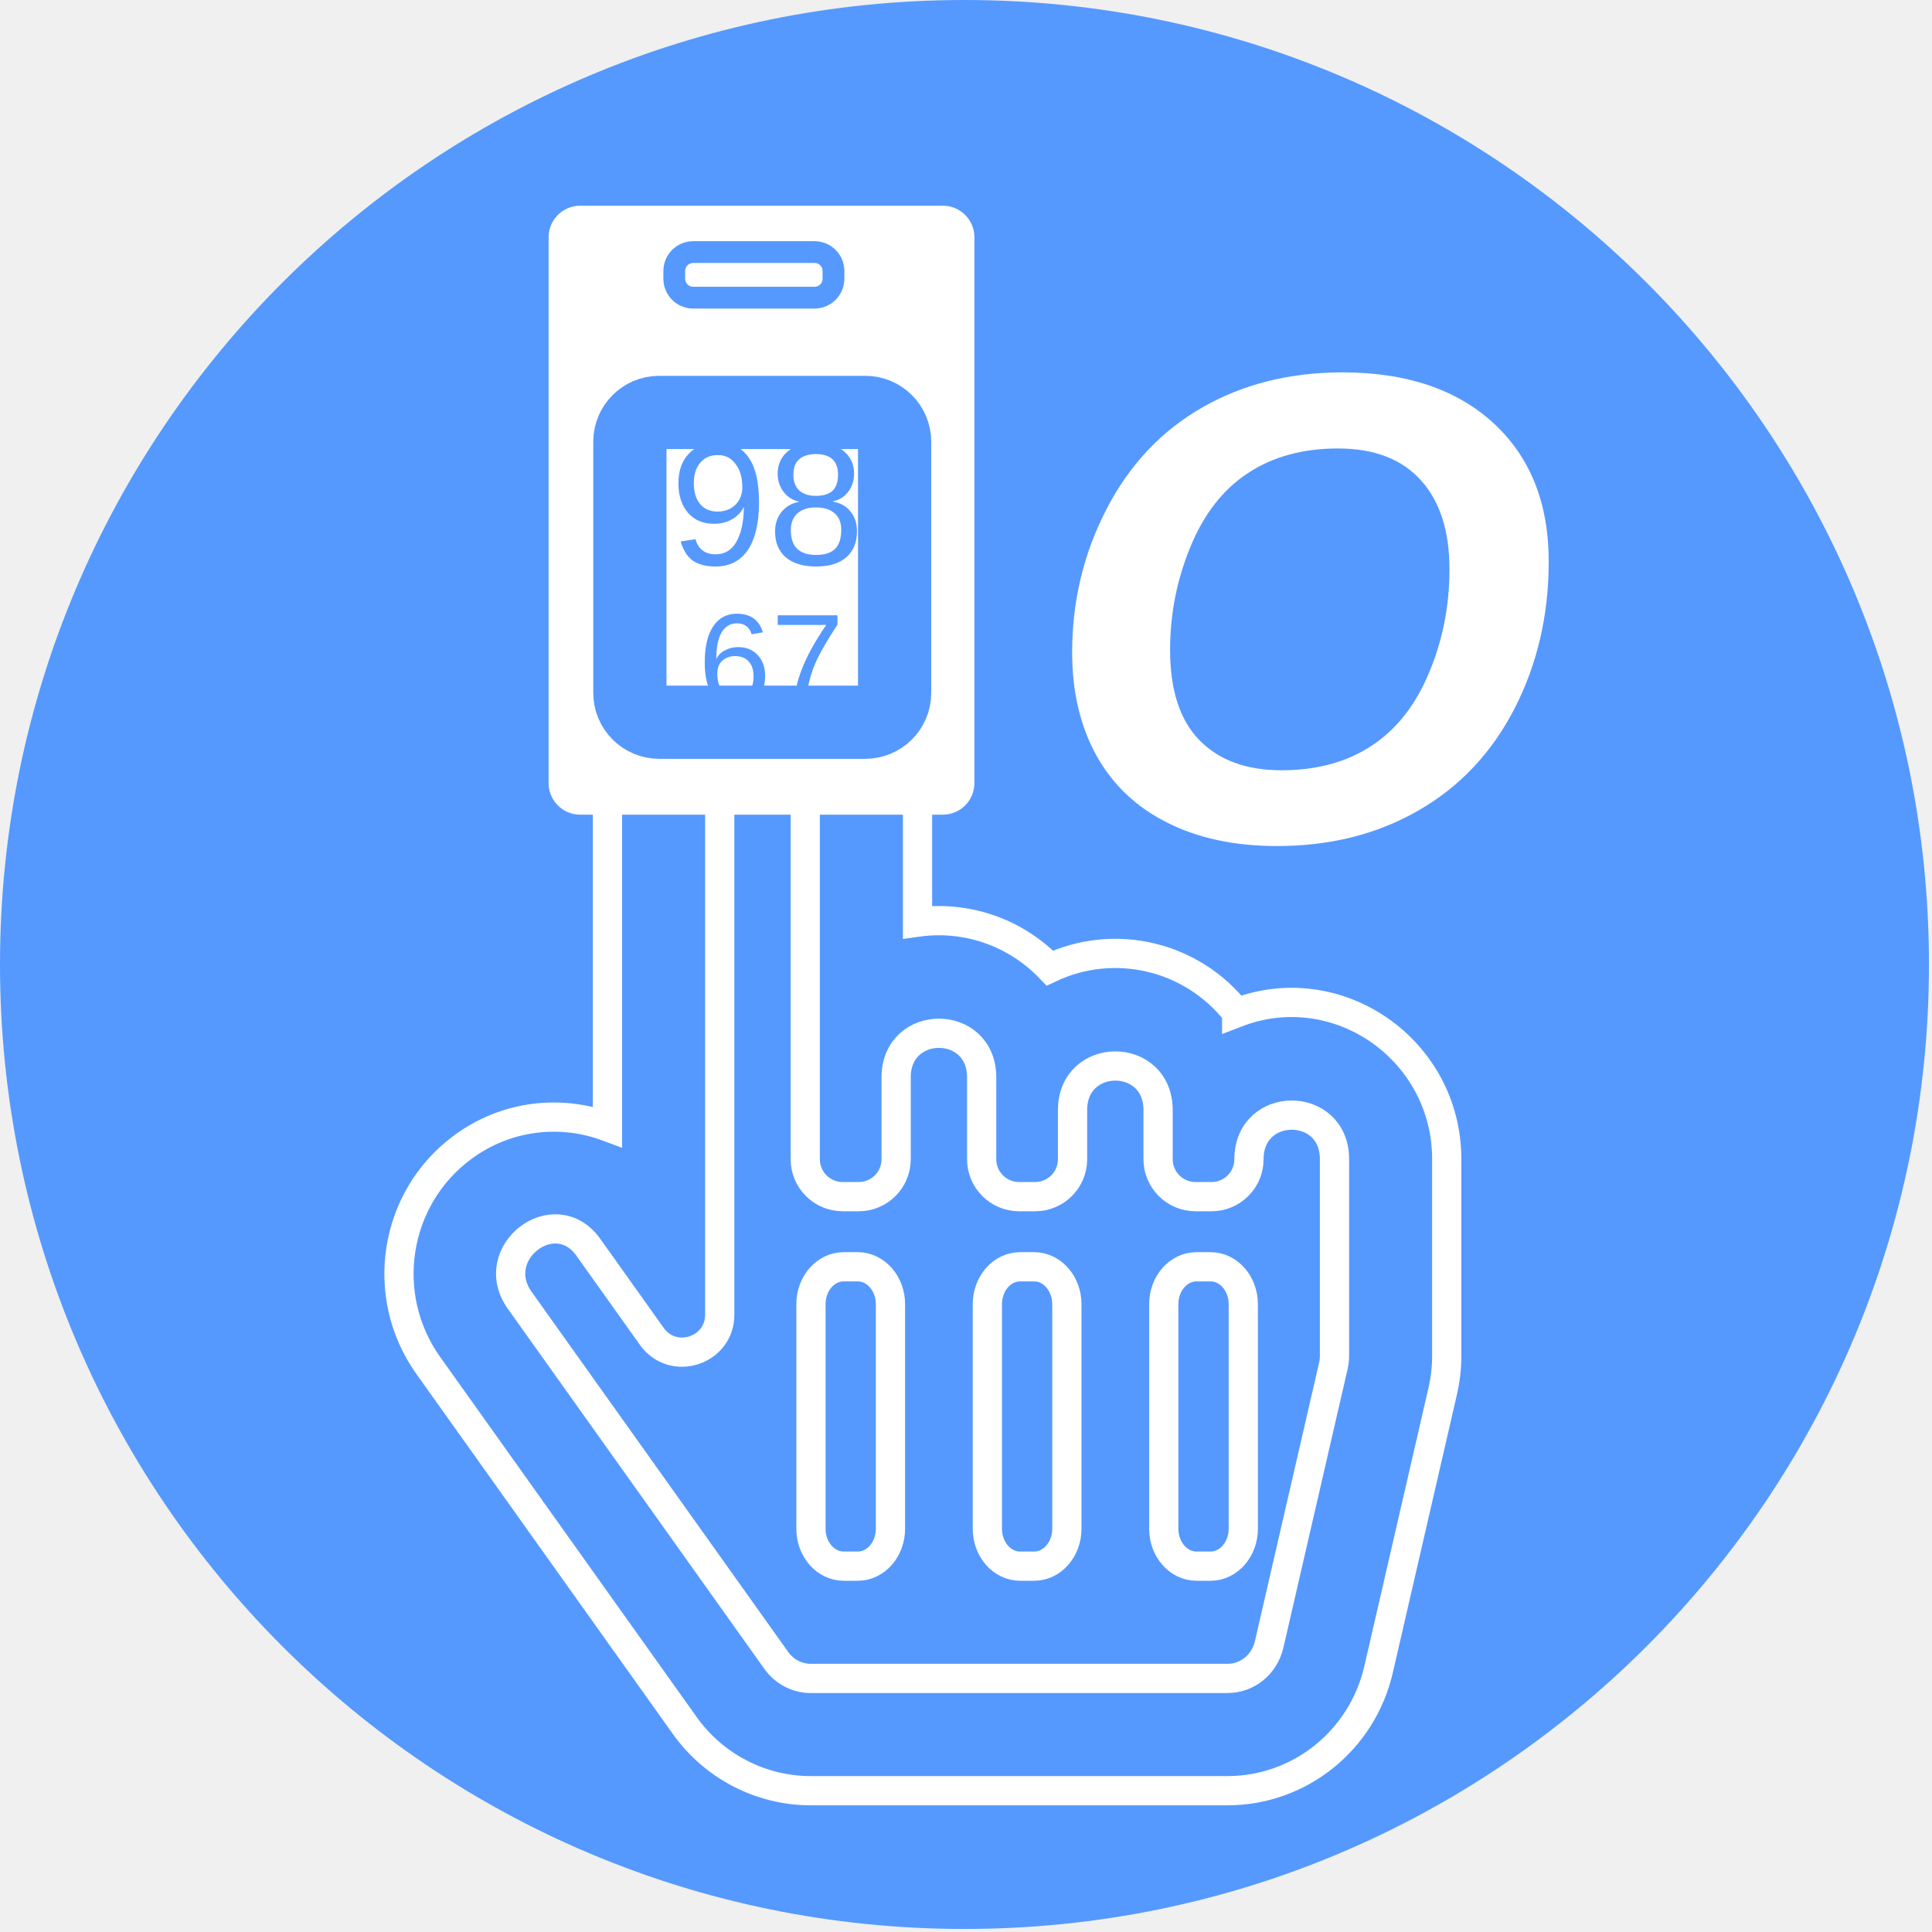
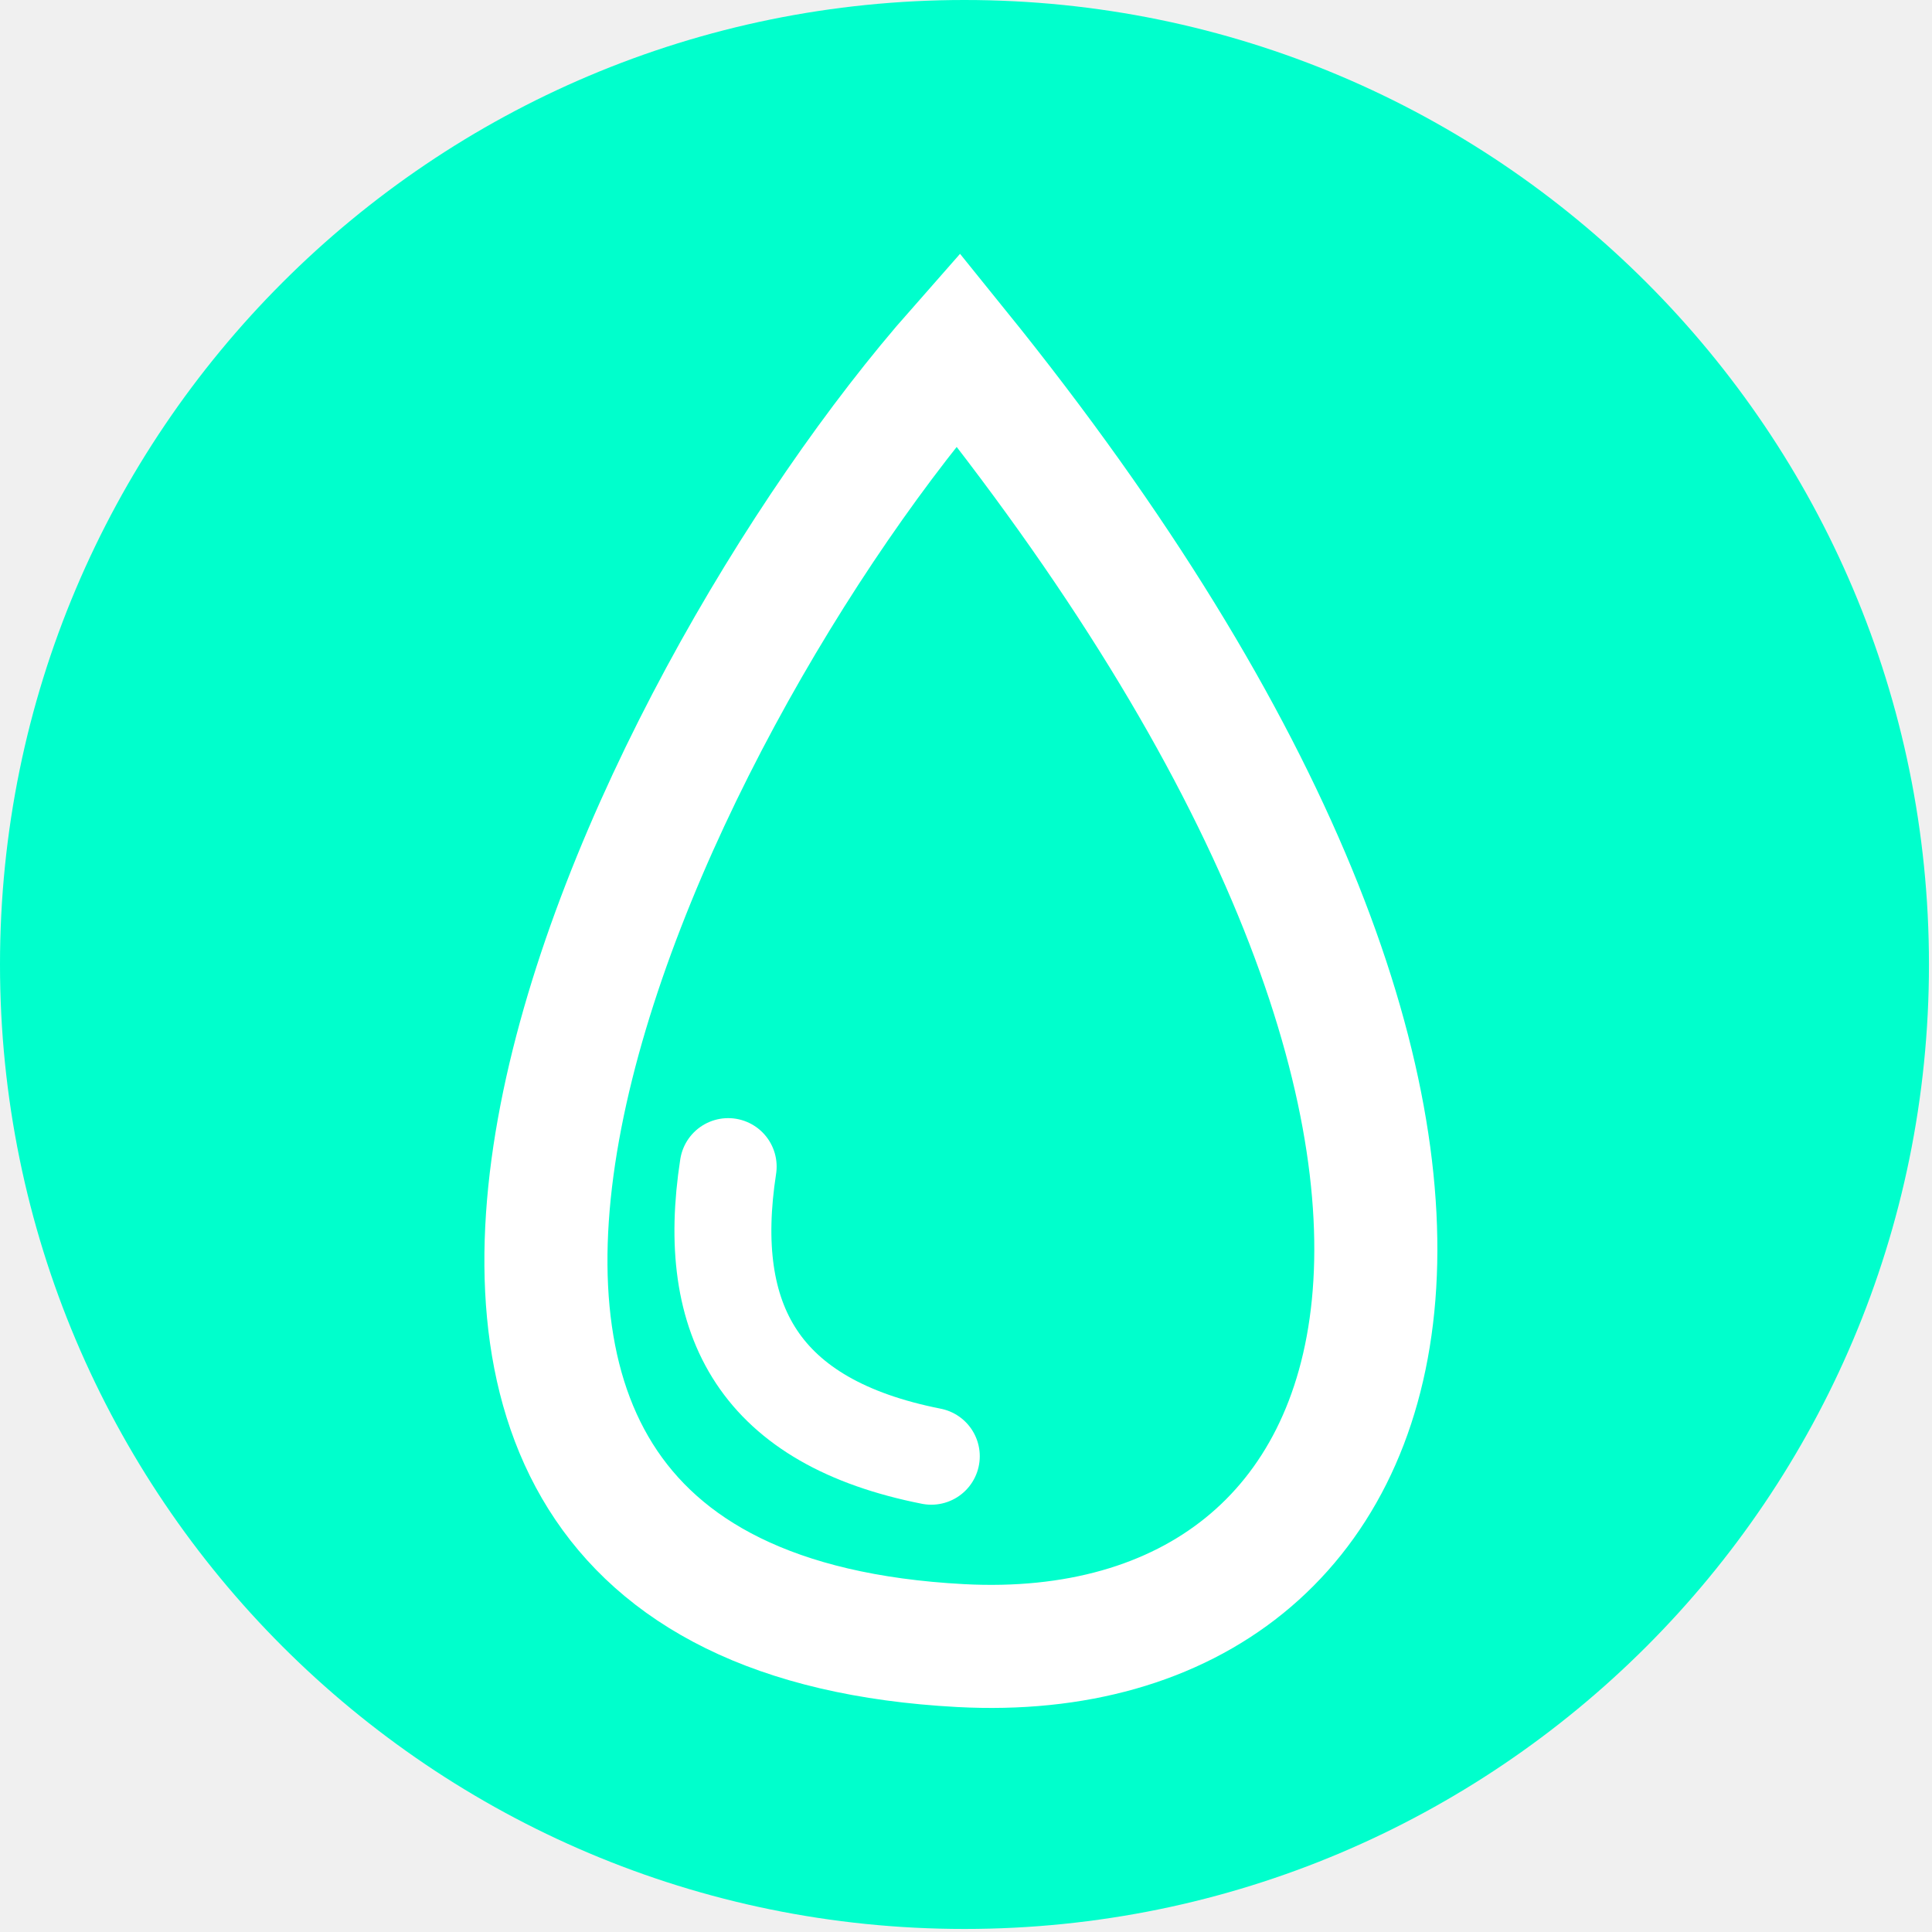
<svg xmlns="http://www.w3.org/2000/svg" width="94" height="94">
  <g>
    <rect fill="none" id="canvas_background" height="96" width="96" y="-1" x="-1" />
  </g>
  <g>
-     <g id="g6070">
-       <circle r="46.926" cy="46.926" cx="46.926" id="svg_1" stroke-dashoffset="0" stroke-miterlimit="4.01" stroke-linecap="round" stroke-width="0.04" fill="#5599ff" />
-       <path d="m60.17,49.273c-2.218,-2.818 -5.994,-3.635 -9.089,-2.173c-1.721,-1.785 -4.117,-2.559 -6.44,-2.234l0,-8.379c0,-4.204 -3.384,-7.624 -7.543,-7.624c-4.159,0 -7.543,3.42 -7.543,7.624l0,18.335c-2.265,-0.843 -4.924,-0.58 -7.064,1.01c-3.34,2.48 -4.073,7.207 -1.656,10.6l12.483,17.524c1.414,1.984 3.702,3.169 6.121,3.169l20.287,0c3.505,0 6.551,-2.446 7.346,-5.894l3.121,-13.541a7.723,7.723 0 0 0 0.197,-1.73l0,-9.558c0,-5.33 -5.305,-9.02 -10.22,-7.128zm-31.542,11.417l3.087,4.333c1.024,1.437 3.303,0.715 3.303,-1.056l0,-27.479c0,-2.858 4.161,-2.863 4.161,0l0,19.913c0,1.005 0.815,1.821 1.821,1.821l0.78,0c1.006,0 1.821,-0.815 1.821,-1.821l0,-3.983c0,-2.858 4.161,-2.863 4.161,0l0,3.983c0,1.005 0.815,1.821 1.821,1.821l0.78,0c1.006,0 1.821,-0.815 1.821,-1.821l0,-2.39c0,-2.858 4.162,-2.863 4.162,0l0,2.39c0,1.005 0.815,1.821 1.821,1.821l0.78,0c1.006,0 1.821,-0.815 1.821,-1.821c0,-2.859 4.161,-2.863 4.161,0l0,9.558c0,0.169 -0.019,0.339 -0.057,0.503l-3.121,13.541c-0.225,0.977 -1.057,1.659 -2.023,1.659l-20.287,0c-0.656,0 -1.282,-0.327 -1.672,-0.876l-12.484,-17.524c-1.639,-2.301 1.706,-4.872 3.345,-2.572l-0,0zm10.828,13.689l0,-10.924c0,-1.006 0.713,-1.821 1.593,-1.821l0.683,0c0.88,0 1.593,0.815 1.593,1.821l0,10.924c0,1.006 -0.713,1.821 -1.593,1.821l-0.683,0c-0.88,0 -1.593,-0.815 -1.593,-1.821zm8.583,0l0,-10.924c0,-1.006 0.713,-1.821 1.593,-1.821l0.683,0c0.88,0 1.593,0.815 1.593,1.821l0,10.924c0,1.006 -0.713,1.821 -1.593,1.821l-0.683,0c-0.88,0 -1.593,-0.815 -1.593,-1.821zm8.583,0l0,-10.924c0,-1.006 0.713,-1.821 1.593,-1.821l0.683,0c0.88,0 1.593,0.815 1.593,1.821l0,10.924c0,1.006 -0.713,1.821 -1.593,1.821l-0.683,0c-0.88,0 -1.593,-0.815 -1.593,-1.821z" id="svg_2" stroke-miterlimit="4" stroke-width="1.422" stroke="#ffffff" fill="none" />
-       <text id="svg_5" y="40.851" x="50.571" xml:space="preserve" stroke-width="1.526" fill="#ffffff" font-family="Arial" font-size="32.562px" font-weight="normal" font-style="normal">
-         <tspan y="40.851" x="50.571" id="svg_4" stroke-width="1.526" fill="#ffffff" font-family="Arial" font-weight="bold" font-style="italic">O
-      <tspan id="svg_3" stroke-width="1.526" fill="#ffffff" font-family="Arial" font-size="22.049px" font-weight="bold" font-style="italic">2</tspan>
-         </tspan>
-       </text>
-       <rect ry="1.536" y="10.008" x="26.692" height="29.629" width="20.717" id="svg_6" stroke-dashoffset="0" stroke-miterlimit="4" stroke-linecap="round" stroke-width="3.909" fill="#ffffff" />
-       <rect ry="1.427" y="20.066" x="30.646" height="15.073" width="12.881" id="svg_7" stroke-dashoffset="0" stroke-miterlimit="4" stroke-linecap="round" stroke-width="3.562" stroke="#5599ff" fill="#ffffff" />
-       <rect ry="0.921" y="12.265" x="32.806" height="2.218" width="7.746" id="svg_8" stroke-dashoffset="0" stroke-miterlimit="4" stroke-linecap="round" stroke-width="1.06" stroke="#5599ff" fill="#ffffff" />
-       <text id="svg_10" y="27.484" x="32.602" xml:space="preserve" stroke-width="0.399" fill="#5599ff" font-family="Arial" font-size="8.512px" font-weight="normal" font-style="normal">
-         <tspan y="27.484" x="32.602" id="svg_9" stroke-width="0.399" fill="#5599ff">98</tspan>
-       </text>
-       <text id="svg_12" y="34.327" x="33.961" xml:space="preserve" stroke-width="0.399" fill="#5599ff" font-family="Arial" font-size="8.512px" font-weight="normal" font-style="normal">
-         <tspan y="34.327" x="33.961" id="svg_11" stroke-width="0.399" fill="#5599ff" font-size="6.387px">67</tspan>
-       </text>
-     </g>
+     <circle fill="#00ffcc" stroke-width="0.04" stroke-linecap="round" stroke-miterlimit="4.01" stroke-dashoffset="0" id="circle2050" cx="46.926" cy="46.926" r="46.926" />
+     <path fill="none" stroke="#ffffff" stroke-width="5.988" stroke-miterlimit="4" id="path2031-5" d="m46.61,16.991c31.383,38.843 22.431,64.261 0.129,63.074c-36.368,-1.937 -15.451,-45.695 -0.129,-63.074z" />
+     <path fill="none" stroke="#ffffff" stroke-width="4.716" stroke-linecap="round" stroke-miterlimit="4" id="path2033-6" d="m35.429,56.76c-1.163,7.531 1.548,12.445 9.883,14.092" />
  </g>
</svg>
